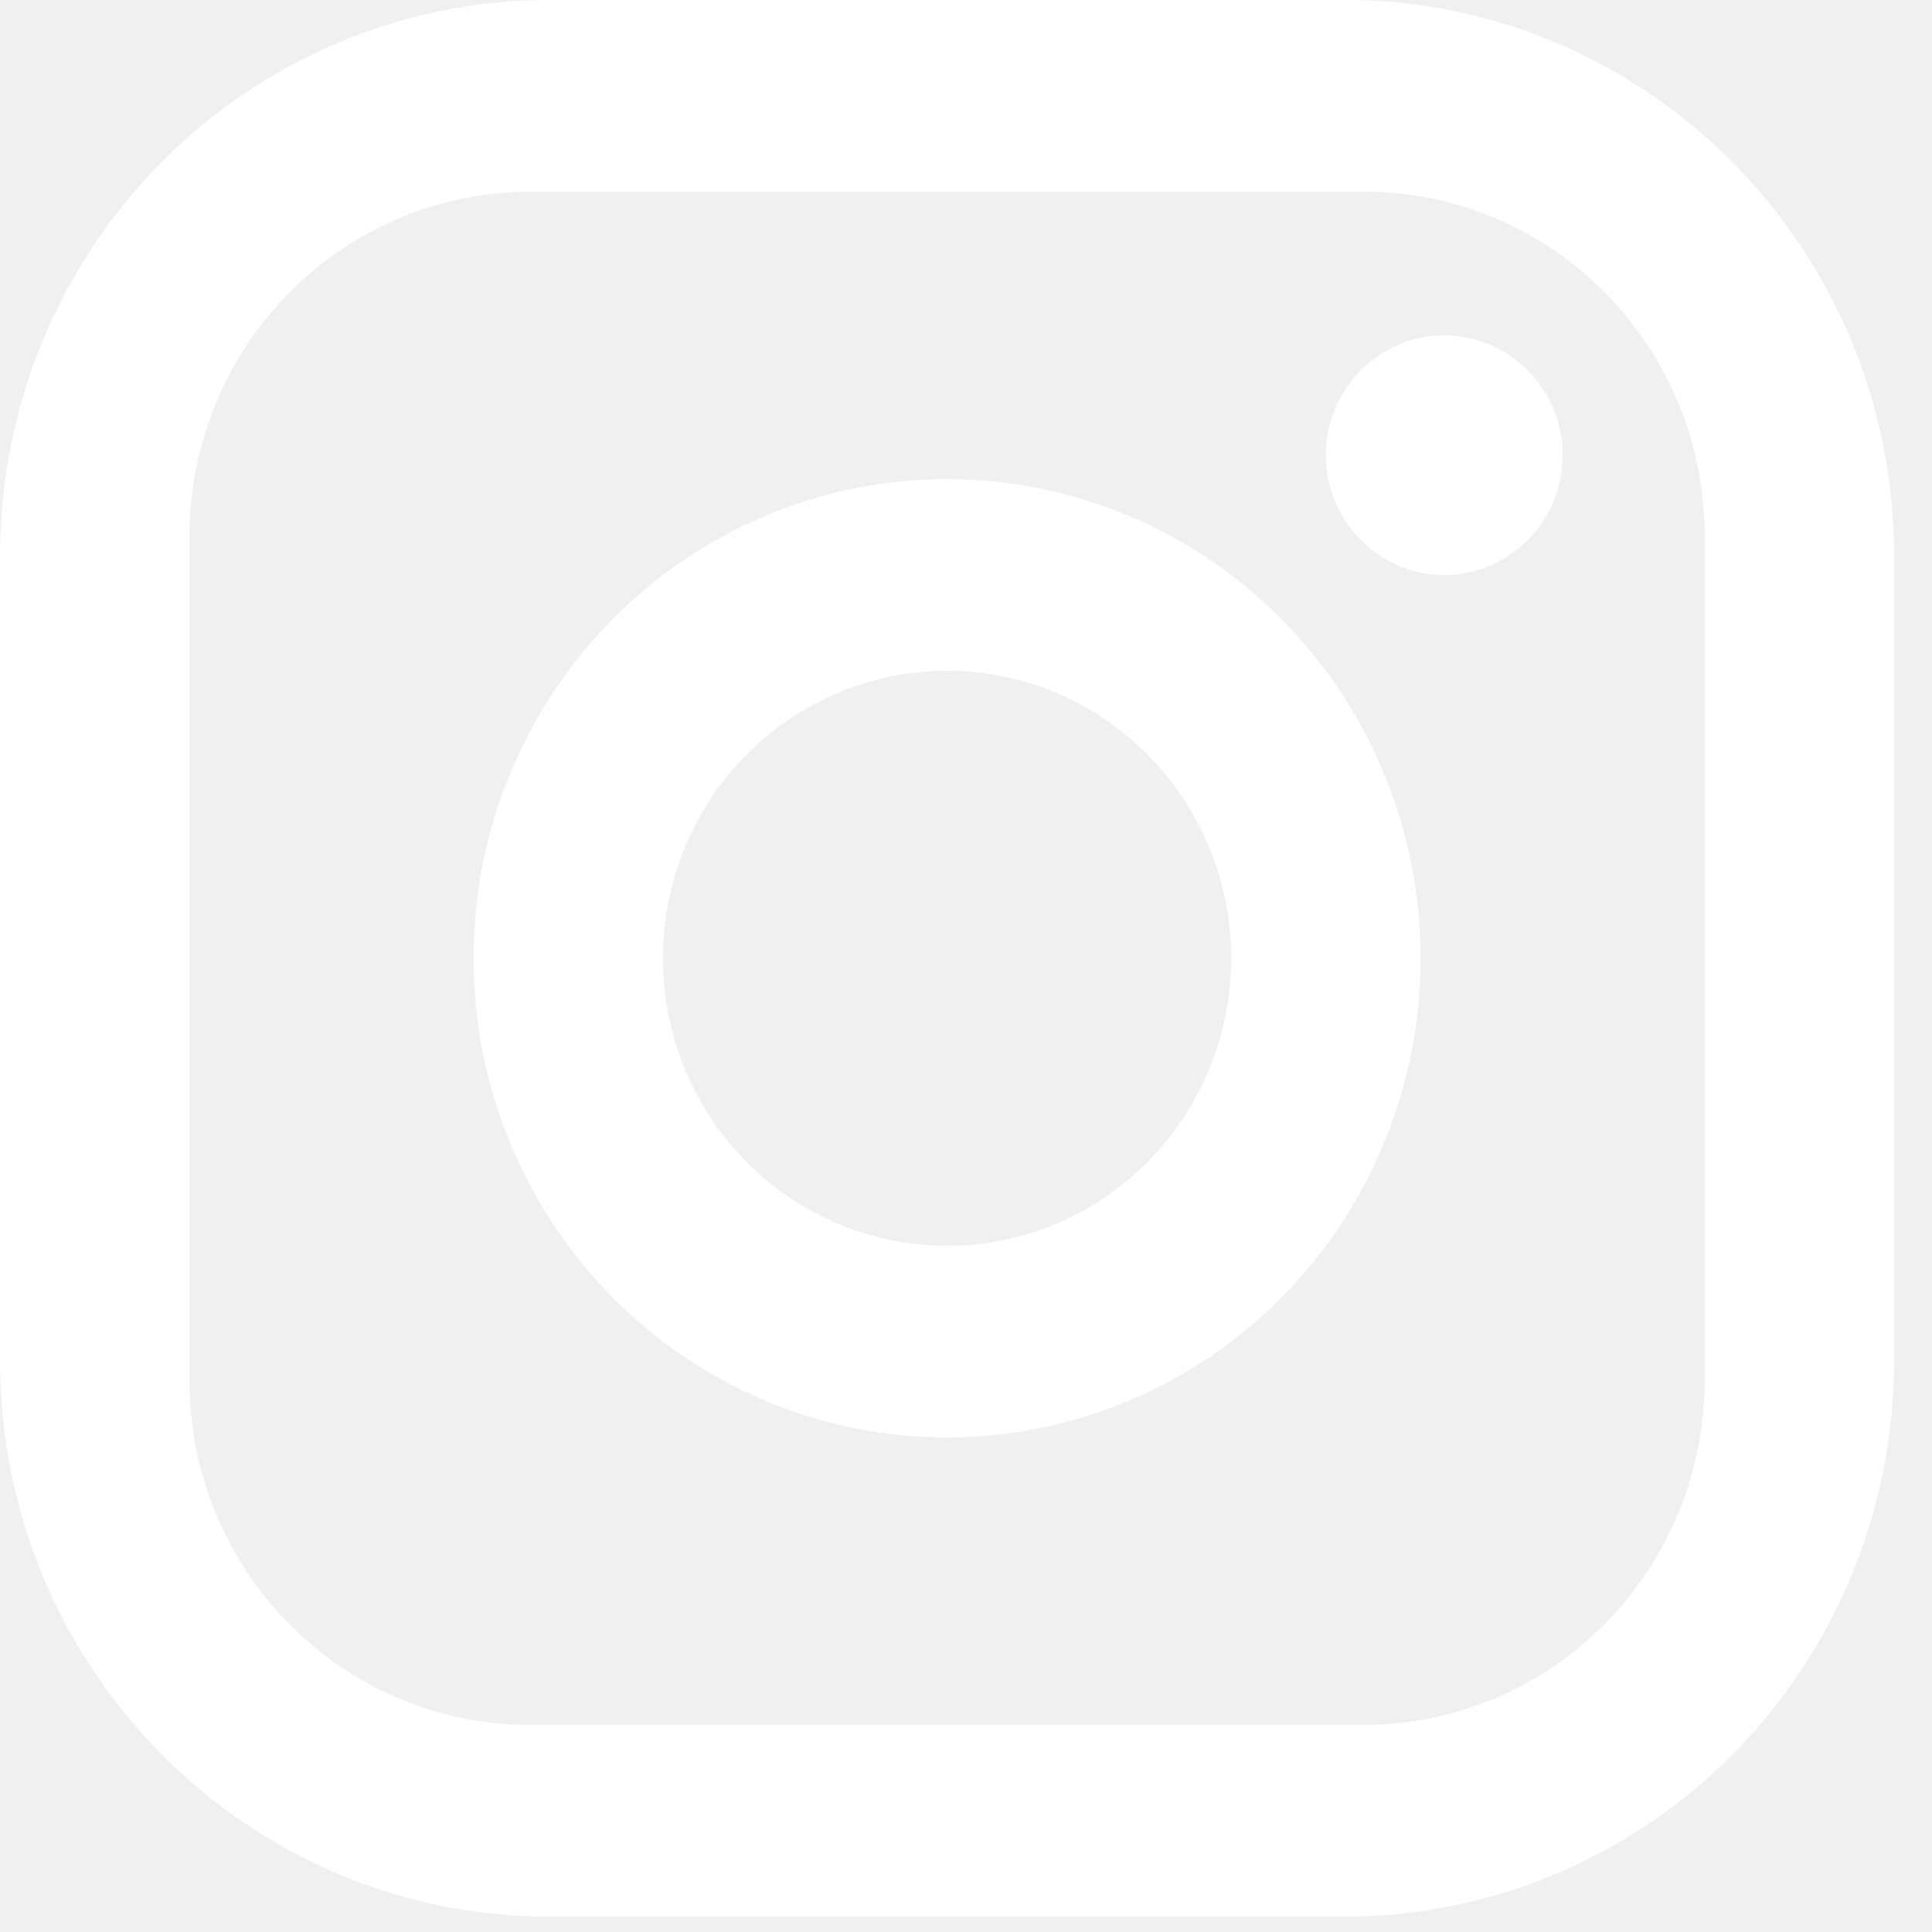
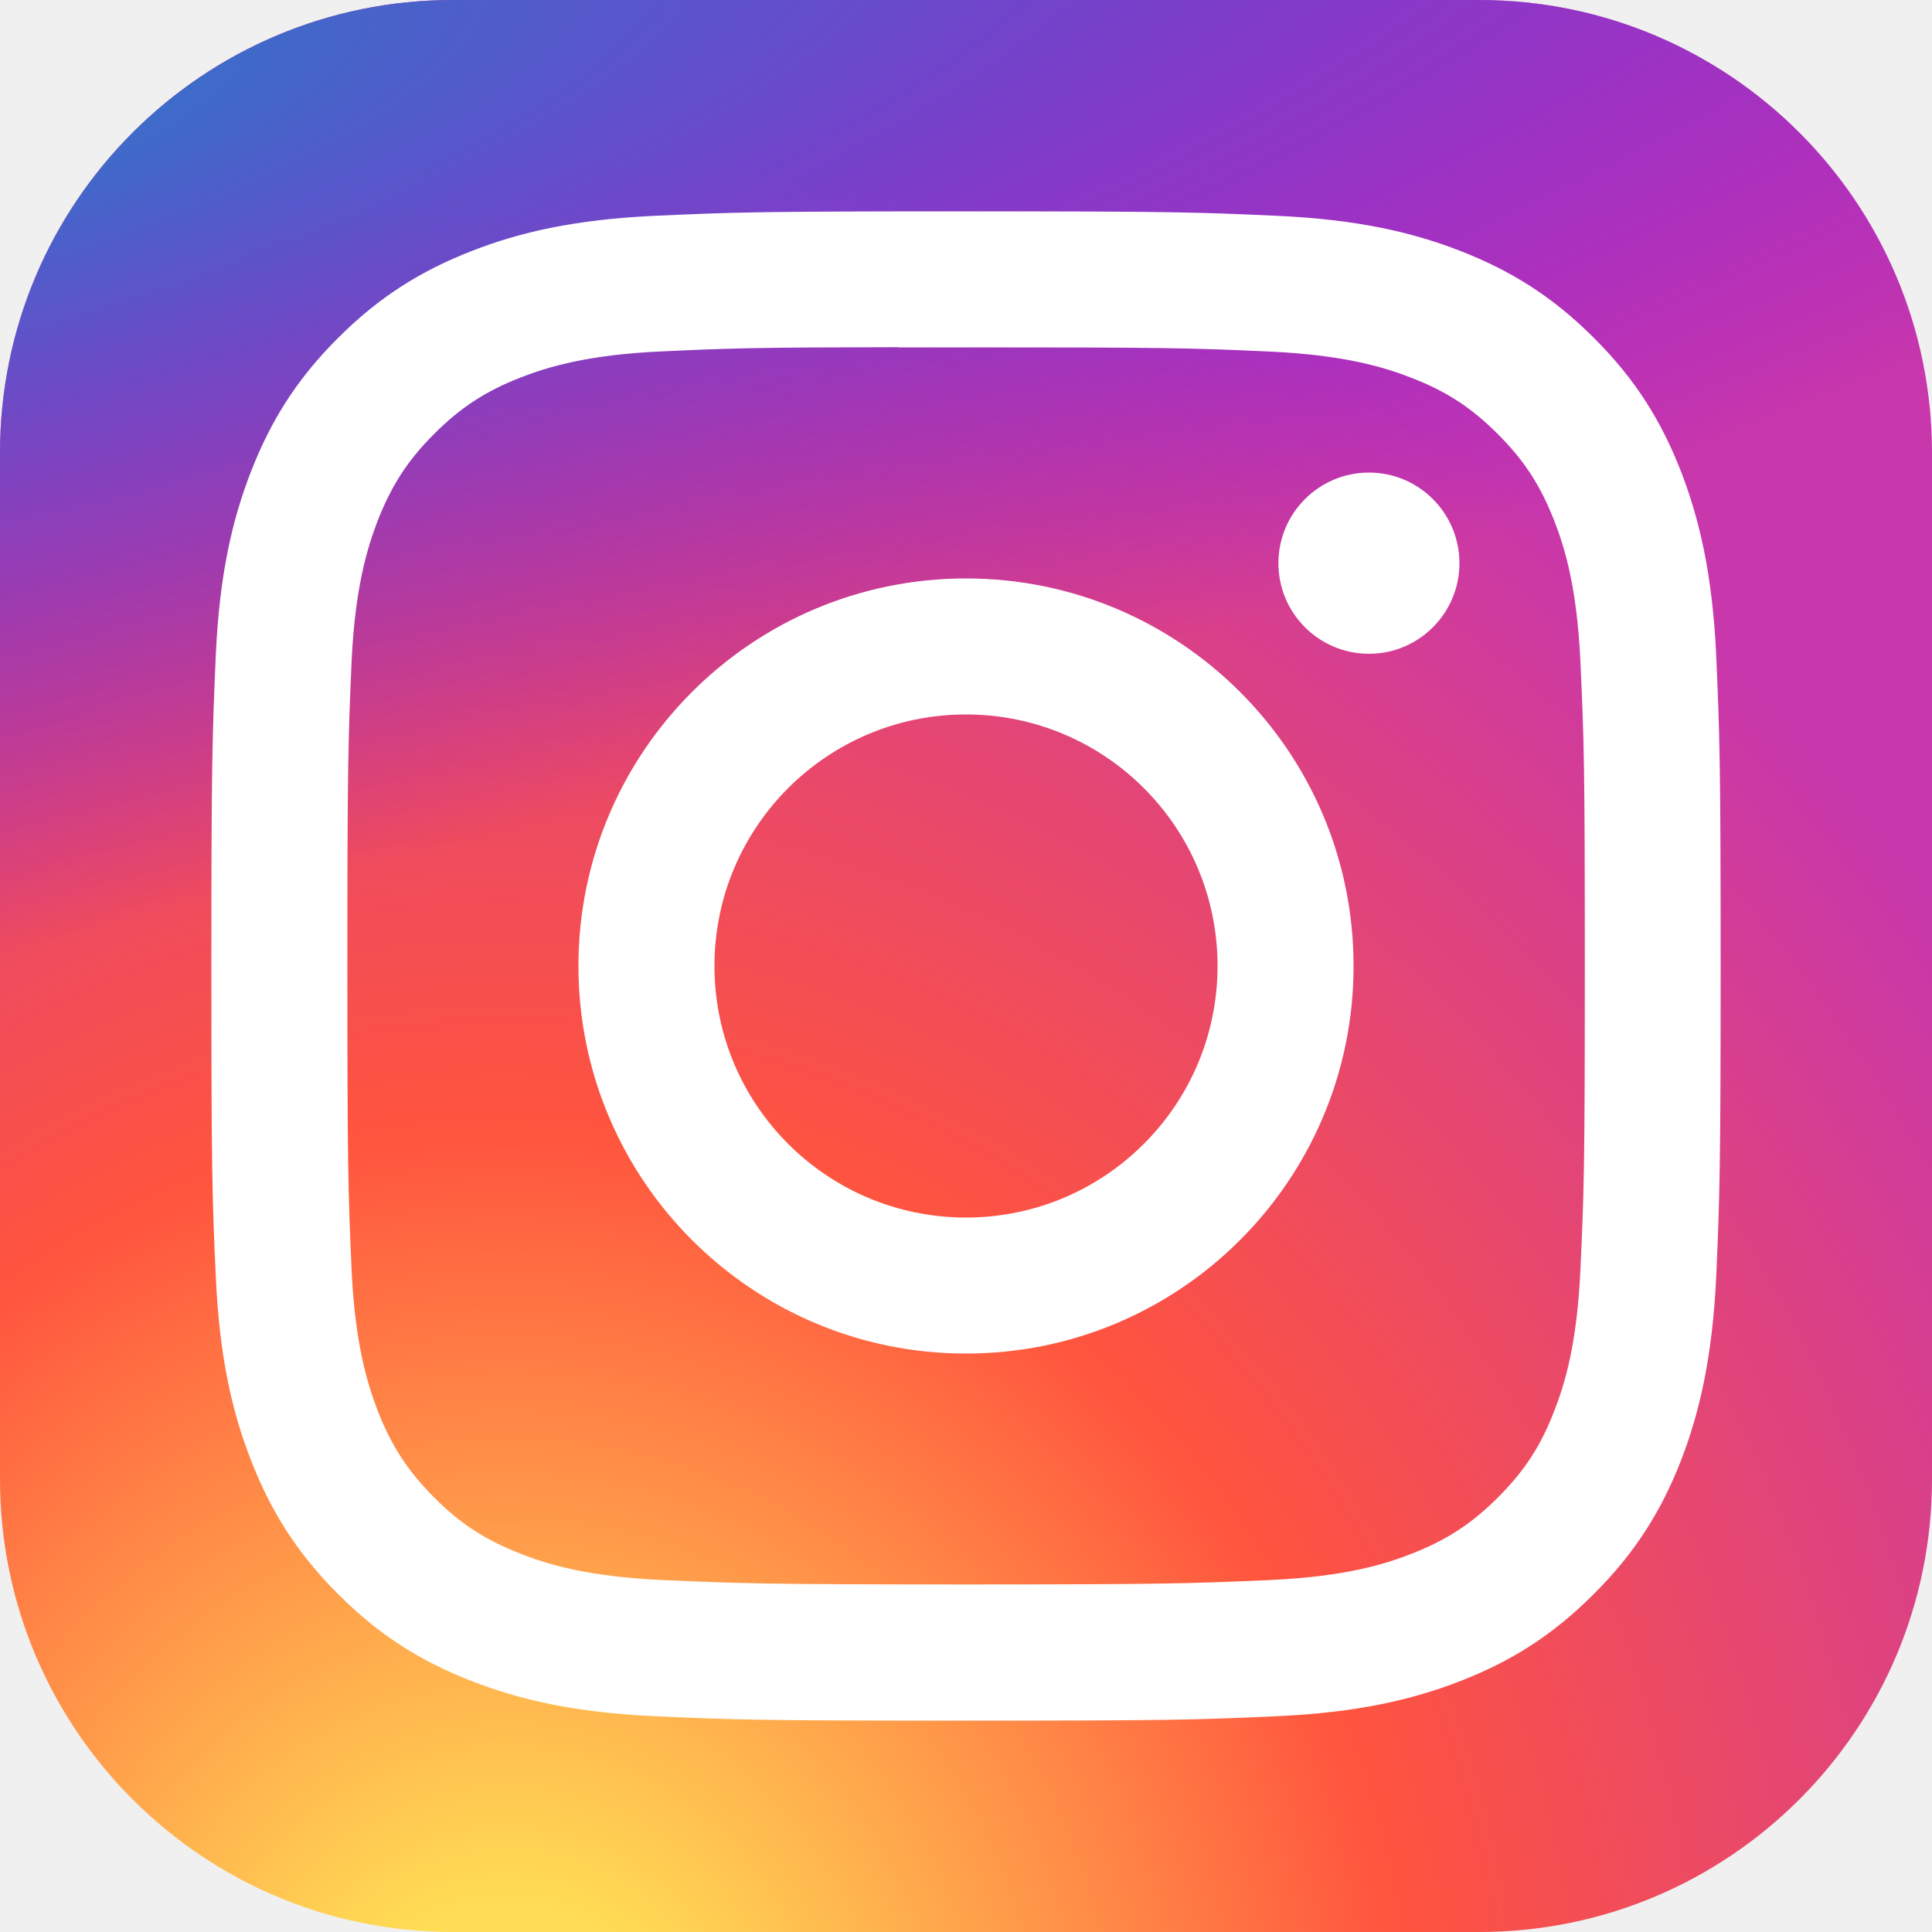
- <svg xmlns="http://www.w3.org/2000/svg" width="34" height="34" viewBox="0 0 34 34" fill="none">
-   <path d="M9.667 0H23.667C29 0 33.333 4.385 33.333 9.781V23.947C33.333 26.541 32.315 29.029 30.502 30.864C28.689 32.698 26.23 33.729 23.667 33.729H9.667C4.333 33.729 0 29.344 0 23.947V9.781C0 7.187 1.018 4.699 2.831 2.865C4.644 1.031 7.103 0 9.667 0ZM9.333 3.373C7.742 3.373 6.216 4.013 5.091 5.151C3.965 6.29 3.333 7.834 3.333 9.444V24.285C3.333 27.641 6.017 30.356 9.333 30.356H24C25.591 30.356 27.117 29.716 28.243 28.578C29.368 27.439 30 25.895 30 24.285V9.444C30 6.088 27.317 3.373 24 3.373H9.333ZM25.417 5.902C25.969 5.902 26.499 6.125 26.89 6.52C27.28 6.915 27.5 7.451 27.5 8.011C27.5 8.57 27.28 9.106 26.89 9.501C26.499 9.896 25.969 10.119 25.417 10.119C24.864 10.119 24.334 9.896 23.944 9.501C23.553 9.106 23.333 8.57 23.333 8.011C23.333 7.451 23.553 6.915 23.944 6.52C24.334 6.125 24.864 5.902 25.417 5.902ZM16.667 8.432C18.877 8.432 20.996 9.321 22.559 10.902C24.122 12.483 25 14.628 25 16.864C25 19.101 24.122 21.245 22.559 22.827C20.996 24.408 18.877 25.296 16.667 25.296C14.457 25.296 12.337 24.408 10.774 22.827C9.211 21.245 8.333 19.101 8.333 16.864C8.333 14.628 9.211 12.483 10.774 10.902C12.337 9.321 14.457 8.432 16.667 8.432ZM16.667 11.805C15.341 11.805 14.069 12.338 13.131 13.287C12.193 14.236 11.667 15.523 11.667 16.864C11.667 18.206 12.193 19.493 13.131 20.442C14.069 21.391 15.341 21.924 16.667 21.924C17.993 21.924 19.265 21.391 20.202 20.442C21.14 19.493 21.667 18.206 21.667 16.864C21.667 15.523 21.14 14.236 20.202 13.287C19.265 12.338 17.993 11.805 16.667 11.805Z" fill="white" />
+ <svg xmlns="http://www.w3.org/2000/svg" width="10" height="10" viewBox="0 0 10 10" fill="none">
+   <path d="M7.656 0H2.344C1.049 0 0 1.049 0 2.344V7.656C0 8.951 1.049 10 2.344 10H7.656C8.951 10 10 8.951 10 7.656V2.344C10 1.049 8.951 0 7.656 0Z" fill="url(#paint0_radial_890_3017)" />
+   <path d="M7.656 0H2.344C1.049 0 0 1.049 0 2.344V7.656C0 8.951 1.049 10 2.344 10H7.656C8.951 10 10 8.951 10 7.656V2.344C10 1.049 8.951 0 7.656 0Z" fill="url(#paint1_radial_890_3017)" />
+   <path d="M5 1.094C3.939 1.094 3.806 1.098 3.39 1.117C2.974 1.136 2.69 1.202 2.442 1.299C2.185 1.399 1.967 1.532 1.75 1.749C1.532 1.966 1.399 2.184 1.299 2.441C1.202 2.69 1.136 2.974 1.117 3.389C1.099 3.806 1.094 3.939 1.094 5C1.094 6.061 1.098 6.194 1.117 6.61C1.136 7.026 1.202 7.31 1.299 7.558C1.399 7.815 1.532 8.033 1.749 8.25C1.966 8.468 2.184 8.601 2.441 8.701C2.69 8.798 2.974 8.864 3.389 8.883C3.806 8.902 3.939 8.906 5 8.906C6.061 8.906 6.194 8.902 6.61 8.883C7.026 8.864 7.31 8.798 7.559 8.701C7.816 8.601 8.033 8.468 8.25 8.25C8.468 8.033 8.601 7.815 8.701 7.559C8.797 7.31 8.863 7.026 8.883 6.61C8.901 6.194 8.906 6.061 8.906 5C8.906 3.939 8.901 3.806 8.883 3.389C8.863 2.973 8.797 2.69 8.701 2.441C8.601 2.184 8.468 1.966 8.25 1.749C8.033 1.532 7.816 1.399 7.559 1.299C7.31 1.202 7.026 1.136 6.61 1.117C6.193 1.098 6.06 1.094 4.999 1.094H5ZM4.65 1.798C4.754 1.798 4.87 1.798 5 1.798C6.043 1.798 6.167 1.801 6.579 1.82C6.96 1.838 7.166 1.901 7.304 1.955C7.486 2.025 7.616 2.11 7.753 2.247C7.89 2.384 7.974 2.514 8.045 2.696C8.099 2.834 8.162 3.04 8.18 3.421C8.199 3.833 8.203 3.957 8.203 4.999C8.203 6.042 8.199 6.165 8.18 6.577C8.162 6.958 8.099 7.165 8.045 7.302C7.975 7.485 7.89 7.614 7.753 7.751C7.616 7.888 7.486 7.972 7.304 8.043C7.167 8.097 6.96 8.16 6.579 8.178C6.167 8.196 6.043 8.201 5 8.201C3.957 8.201 3.834 8.196 3.422 8.178C3.041 8.16 2.834 8.097 2.697 8.043C2.514 7.972 2.384 7.888 2.247 7.751C2.111 7.614 2.026 7.484 1.955 7.302C1.902 7.164 1.838 6.958 1.82 6.577C1.802 6.165 1.798 6.041 1.798 4.998C1.798 3.955 1.802 3.832 1.82 3.42C1.838 3.039 1.902 2.833 1.955 2.695C2.026 2.513 2.111 2.382 2.247 2.246C2.384 2.109 2.514 2.024 2.697 1.953C2.834 1.9 3.041 1.836 3.422 1.819C3.782 1.802 3.922 1.798 4.65 1.797V1.798ZM7.086 2.446C6.827 2.446 6.617 2.656 6.617 2.915C6.617 3.174 6.827 3.384 7.086 3.384C7.344 3.384 7.554 3.174 7.554 2.915C7.554 2.656 7.344 2.446 7.086 2.446V2.446ZM5 2.994C3.893 2.994 2.994 3.892 2.994 5C2.994 6.108 3.893 7.006 5 7.006C6.108 7.006 7.006 6.108 7.006 5C7.006 3.892 6.108 2.994 5 2.994H5ZM5 3.698C5.719 3.698 6.302 4.281 6.302 5C6.302 5.719 5.719 6.302 5 6.302C4.281 6.302 3.698 5.719 3.698 5C3.698 4.281 4.281 3.698 5 3.698Z" fill="white" />
+   <defs>
+     <radialGradient id="paint0_radial_890_3017" cx="0" cy="0" r="1" gradientUnits="userSpaceOnUse" gradientTransform="translate(2.65625 10.7702) rotate(-90) scale(9.91074 9.21777)">
+       <stop stop-color="#FFDD55" />
+       <stop offset="0.1" stop-color="#FFDD55" />
+       <stop offset="0.5" stop-color="#FF543E" />
+       <stop offset="1" stop-color="#C837AB" />
+     </radialGradient>
+     <radialGradient id="paint1_radial_890_3017" cx="0" cy="0" r="1" gradientUnits="userSpaceOnUse" gradientTransform="translate(-1.67503 0.720375) rotate(78.68) scale(4.43016 18.2613)">
+       <stop stop-color="#3771C8" />
+       <stop offset="0.128" stop-color="#3771C8" />
+       <stop offset="1" stop-color="#6600FF" stop-opacity="0" />
+     </radialGradient>
+   </defs>
</svg>
